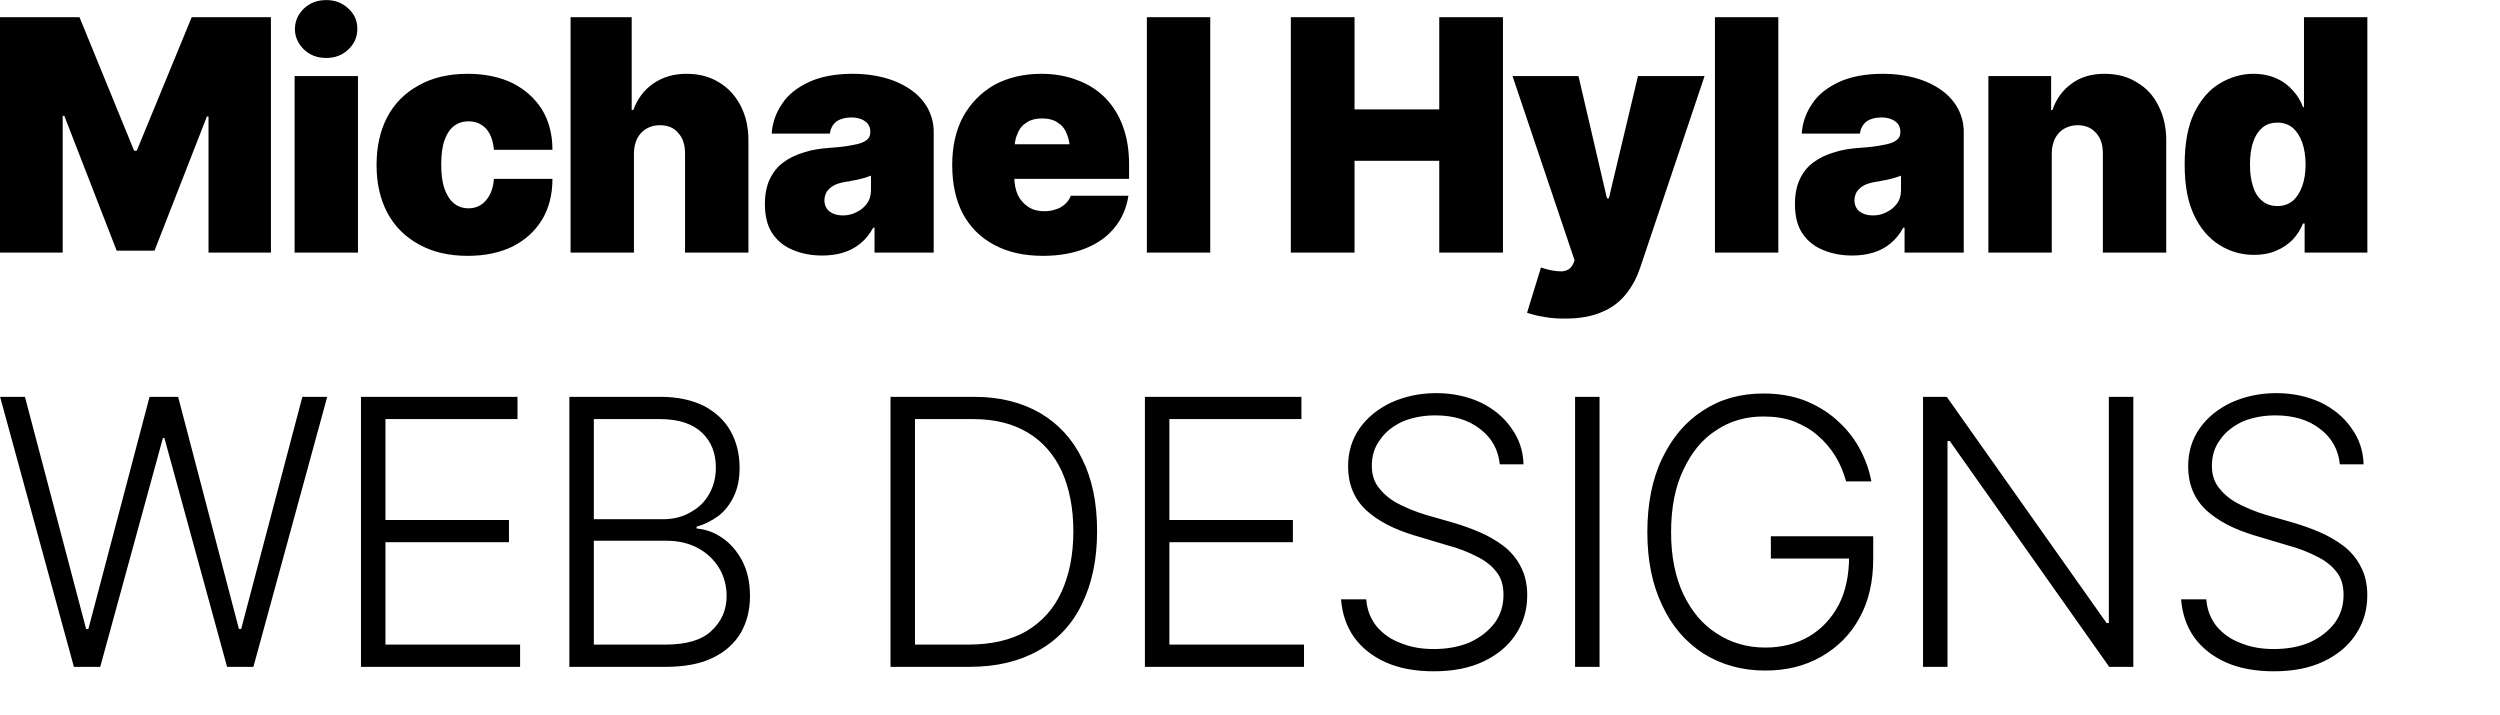
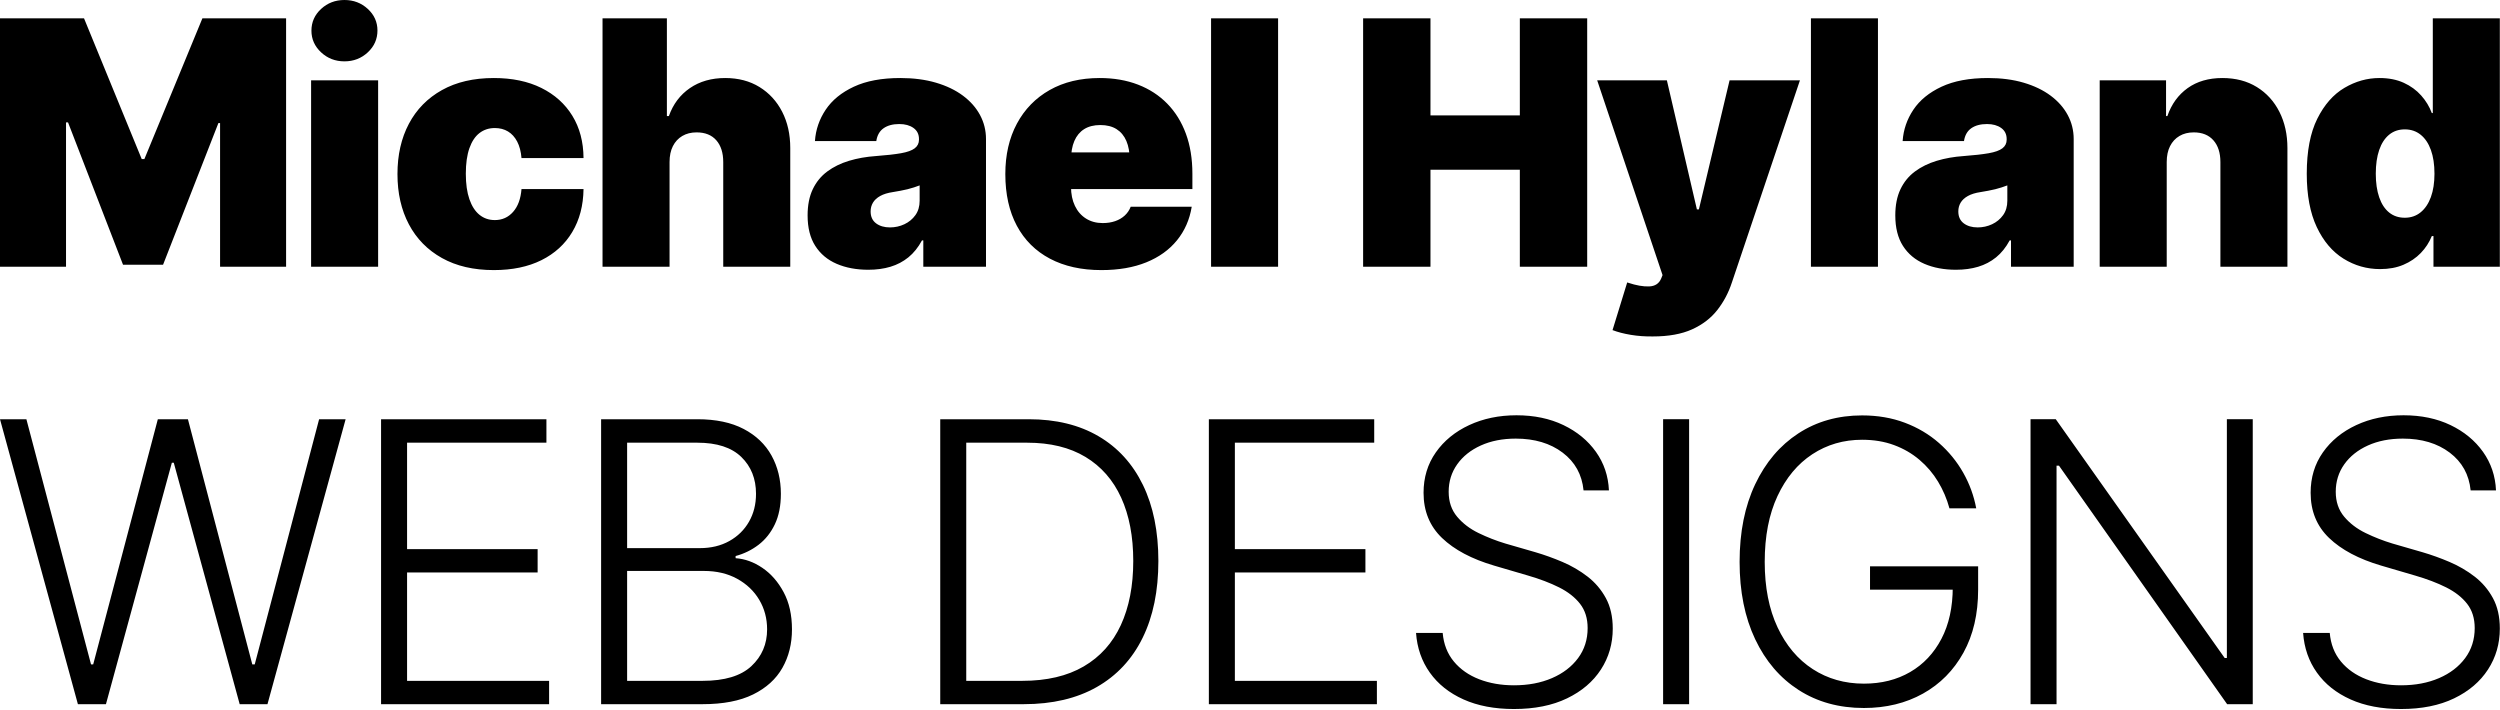
- <svg xmlns="http://www.w3.org/2000/svg" xml:space="preserve" fill-rule="evenodd" stroke-linejoin="round" stroke-miterlimit="2" clip-rule="evenodd" viewBox="0 0 1182 338">
-   <path fill-rule="nonzero" d="M-.022 8.139h37.609l25.837 63.14h1.223l25.99-63.14h37.455v111.297H98.586V55.073h-.764l-24.767 63.445H55.168l-24.766-63.75h-.765v64.668H-.022V8.139ZM139.285 119.436V35.963h29.965v83.473h-29.965Zm14.982-92.034c-4.127 0-7.644-1.223-10.548-3.975-2.752-2.752-4.28-5.962-4.28-9.632 0-3.822 1.528-7.185 4.28-9.784 2.904-2.752 6.42-3.975 10.548-3.975 3.975 0 7.492 1.223 10.396 3.975 2.905 2.6 4.281 5.81 4.281 9.632s-1.376 7.032-4.28 9.784c-2.905 2.752-6.422 3.975-10.397 3.975ZM221.144 120.965c-9.02 0-16.817-1.835-23.238-5.504-6.421-3.516-11.466-8.561-14.83-14.982-3.363-6.421-5.044-13.913-5.044-22.474s1.681-16.205 5.045-22.626c3.363-6.421 8.408-11.466 14.829-14.982 6.421-3.67 14.218-5.504 23.238-5.504 8.102 0 15.288 1.529 21.25 4.433 5.962 3.058 10.549 7.186 13.912 12.537 3.21 5.35 4.892 11.619 4.892 18.957h-27.67c-.307-3.058-.918-5.504-1.988-7.491-1.07-1.988-2.446-3.517-4.128-4.434-1.682-1.07-3.67-1.529-5.81-1.529-2.751 0-5.045.765-6.88 2.14-1.987 1.53-3.515 3.823-4.586 6.88-1.07 3.058-1.528 6.88-1.528 11.466 0 4.434.458 8.256 1.528 11.313 1.07 3.058 2.6 5.504 4.587 7.033 1.834 1.529 4.128 2.293 6.88 2.293 3.21 0 5.962-1.223 8.102-3.669 2.14-2.446 3.516-5.81 3.822-10.243h27.671c0 7.491-1.681 13.912-4.892 19.263-3.363 5.504-7.95 9.631-13.912 12.689-5.962 2.905-12.995 4.434-21.25 4.434ZM299.733 72.502v46.934h-29.965V8.139h28.894v43.877h.765c1.987-5.351 5.045-9.479 9.478-12.537 4.434-3.057 9.632-4.586 15.747-4.586 5.962 0 11.007 1.376 15.441 4.128 4.28 2.599 7.644 6.268 10.09 11.007 2.446 4.74 3.67 10.09 3.67 16.205v53.203h-29.965V72.502c0-4.128-1.07-7.339-3.21-9.632-1.988-2.446-4.893-3.67-8.868-3.67-2.293 0-4.433.612-6.268 1.683-1.834 1.07-3.21 2.599-4.28 4.586-.918 1.987-1.53 4.28-1.53 7.033ZM388.708 120.812c-5.198 0-9.937-.918-14.065-2.752-4.128-1.682-7.338-4.434-9.631-7.95-2.294-3.516-3.364-8.103-3.364-13.606 0-4.587.765-8.562 2.293-11.772 1.53-3.21 3.67-5.962 6.421-7.95 2.905-2.14 6.116-3.669 9.785-4.74 3.669-1.222 7.797-1.834 12.077-2.14 4.587-.305 8.409-.764 11.16-1.375 2.905-.459 4.893-1.223 6.116-2.14 1.376-.918 1.987-2.294 1.987-3.823v-.305c0-2.14-.917-3.822-2.446-4.893-1.682-1.223-3.822-1.834-6.42-1.834-2.906 0-5.199.611-7.033 1.834-1.682 1.223-2.905 3.21-3.21 5.81h-27.52c.306-5.045 1.988-9.785 4.893-14.065 2.752-4.28 7.032-7.644 12.536-10.243 5.504-2.6 12.536-3.975 20.792-3.975 5.962 0 11.313.764 16.052 2.14 4.74 1.376 8.714 3.364 12.078 5.81 3.363 2.446 5.81 5.35 7.644 8.714 1.681 3.363 2.599 6.88 2.599 10.702v57.177h-27.977v-11.772h-.612c-1.682 3.058-3.822 5.657-6.115 7.491-2.446 1.988-5.045 3.363-8.103 4.28-2.904.918-6.268 1.377-9.937 1.377Zm9.784-18.957c2.294 0 4.434-.46 6.421-1.53 1.988-.917 3.67-2.292 4.893-3.974 1.375-1.835 1.987-3.975 1.987-6.421v-6.88c-.764.306-1.682.612-2.599.918-.917.305-1.835.458-2.905.764-.917.306-1.987.459-3.057.611-1.07.306-2.14.46-3.364.612-2.446.459-4.28.917-5.81 1.835-1.375.764-2.445 1.834-3.21 2.904-.611 1.223-1.07 2.446-1.07 3.975 0 2.293.917 4.128 2.446 5.351 1.682 1.223 3.67 1.835 6.268 1.835ZM493.162 120.965c-8.867 0-16.664-1.682-23.085-5.198-6.421-3.364-11.313-8.256-14.83-14.677-3.363-6.42-5.045-14.218-5.045-23.085 0-8.714 1.682-16.205 5.045-22.626 3.517-6.421 8.409-11.466 14.677-15.135 6.42-3.516 13.912-5.351 22.473-5.351 6.268 0 12.078 1.07 17.123 3.058 5.045 1.834 9.478 4.739 13.148 8.408a37.597 37.597 0 0 1 8.255 13.453c1.988 5.351 2.905 11.314 2.905 18.04v6.727h-74.453V68.221h60.54l-14.064 3.363c0-3.363-.459-6.115-1.53-8.408-.916-2.446-2.445-4.128-4.433-5.351-1.834-1.223-4.28-1.835-7.185-1.835-2.905 0-5.35.612-7.185 1.835-1.988 1.223-3.517 2.905-4.434 5.35-1.07 2.294-1.529 5.046-1.529 8.41v12.077c0 3.21.612 6.115 1.682 8.561 1.223 2.446 2.905 4.28 5.045 5.657 2.14 1.376 4.586 1.987 7.491 1.987 1.988 0 3.822-.306 5.504-.917 1.682-.459 3.057-1.376 4.28-2.446 1.224-1.07 2.14-2.446 2.752-3.975h27.213c-.917 5.81-3.058 10.854-6.574 15.135-3.363 4.128-7.95 7.491-13.759 9.784-5.657 2.294-12.383 3.517-20.027 3.517ZM542.239 8.139h29.964v111.297H542.24zM610.305 119.436V8.139h30.117v43.57h40.055V8.14h30.117v111.297h-30.117V76.018h-40.055v43.418h-30.117ZM740.035 150.623c-3.363 0-6.726-.153-9.784-.764-3.21-.459-5.962-1.223-8.256-1.988l6.574-21.403.459.153c3.516 1.223 6.727 1.682 9.326 1.682 2.751-.153 4.433-1.376 5.503-3.67l.612-1.528-29.353-87.142h31.187l13.454 57.789h.917l13.76-57.789h31.493l-30.423 90.505c-1.53 4.587-3.67 8.714-6.574 12.384-2.905 3.669-6.574 6.573-11.313 8.56-4.74 2.141-10.55 3.211-17.582 3.211ZM810.824 8.139h29.965v111.297h-29.965zM875.713 120.812c-5.198 0-9.937-.918-14.065-2.752-4.128-1.682-7.338-4.434-9.631-7.95-2.294-3.516-3.364-8.103-3.364-13.606 0-4.587.765-8.562 2.294-11.772 1.528-3.21 3.669-5.962 6.42-7.95 2.905-2.14 6.116-3.669 9.785-4.74 3.669-1.222 7.797-1.834 12.077-2.14 4.587-.305 8.409-.764 11.16-1.375 2.905-.459 4.893-1.223 6.116-2.14 1.376-.918 1.987-2.294 1.987-3.823v-.305c0-2.14-.917-3.822-2.446-4.893-1.681-1.223-3.822-1.834-6.42-1.834-2.906 0-5.199.611-7.033 1.834-1.682 1.223-2.905 3.21-3.21 5.81h-27.52c.307-5.045 1.988-9.785 4.893-14.065 2.752-4.28 7.032-7.644 12.536-10.243 5.504-2.6 12.536-3.975 20.792-3.975 5.962 0 11.313.764 16.052 2.14 4.74 1.376 8.714 3.364 12.078 5.81 3.363 2.446 5.81 5.35 7.644 8.714 1.682 3.363 2.599 6.88 2.599 10.702v57.177H900.48v-11.772h-.612c-1.681 3.058-3.822 5.657-6.115 7.491-2.446 1.988-5.045 3.363-8.103 4.28-2.904.918-6.268 1.377-9.937 1.377Zm9.784-18.957c2.294 0 4.434-.46 6.421-1.53 1.988-.917 3.67-2.292 4.893-3.974 1.376-1.835 1.987-3.975 1.987-6.421v-6.88c-.764.306-1.682.612-2.599.918-.917.305-1.834.458-2.905.764-.917.306-1.987.459-3.057.611-1.07.306-2.14.46-3.364.612-2.446.459-4.28.917-5.81 1.835-1.375.764-2.445 1.834-3.21 2.904-.611 1.223-1.07 2.446-1.07 3.975 0 2.293.918 4.128 2.446 5.351 1.682 1.223 3.67 1.835 6.268 1.835ZM970.077 72.502v46.934h-29.965V35.963h29.659v16.053h.611c1.835-5.351 4.893-9.479 9.173-12.537 4.128-3.057 9.326-4.586 15.441-4.586 5.962 0 11.16 1.376 15.441 4.128 4.434 2.599 7.797 6.268 10.09 11.007 2.446 4.74 3.67 10.243 3.67 16.205v53.203h-29.965V72.502c0-4.128-1.07-7.339-3.21-9.632-2.141-2.446-5.046-3.67-8.868-3.67-2.293 0-4.433.612-6.268 1.683-1.835 1.07-3.21 2.599-4.28 4.586-.918 1.987-1.53 4.28-1.53 7.033ZM1065.626 120.506c-5.81 0-11.313-1.529-16.358-4.74-4.892-3.057-9.02-7.796-11.925-14.064-3.058-6.421-4.433-14.371-4.433-23.85 0-10.243 1.528-18.345 4.586-24.613 3.21-6.421 7.185-11.008 12.23-13.913 4.893-2.904 10.243-4.433 15.594-4.433 4.128 0 7.797.764 10.855 2.14 3.21 1.376 5.81 3.364 7.95 5.81 2.14 2.293 3.669 4.892 4.739 7.797h.458V8.139h29.965v111.297h-29.659v-13.76h-.764c-1.223 2.905-2.752 5.351-4.892 7.645-2.14 2.14-4.74 3.974-7.797 5.197-3.058 1.376-6.574 1.988-10.55 1.988Zm11.16-23.085c2.752 0 5.045-.764 7.033-2.293 1.987-1.682 3.516-3.975 4.586-6.88 1.07-2.905 1.682-6.42 1.682-10.396 0-4.127-.612-7.797-1.682-10.701-1.07-2.905-2.599-5.198-4.586-6.88-1.988-1.529-4.281-2.293-7.033-2.293-2.752 0-5.198.764-7.032 2.293-1.988 1.682-3.517 3.975-4.434 6.88-1.07 2.904-1.529 6.574-1.529 10.701 0 3.975.459 7.491 1.53 10.55.916 2.904 2.445 5.197 4.433 6.726 1.834 1.529 4.28 2.293 7.032 2.293ZM34.938 315.285.04 187.624h11.75l28.933 109.775h1.053L70.71 187.624h13.502l28.76 109.775h1.051l28.935-109.775h11.749L119.81 315.285h-12.45L77.725 207.09h-.701L47.388 315.285h-12.45ZM170.67 315.285V187.624h74.002v10.522h-62.427v47.697h58.394v10.522h-58.394v48.399H245.9v10.521h-75.23ZM269.192 315.285V187.624h42.963c8.417 0 15.256 1.578 20.868 4.384 5.436 2.981 9.644 6.839 12.45 11.924 2.806 5.086 4.209 10.873 4.209 17.186 0 5.26-.877 9.82-2.806 13.678-1.754 3.682-4.209 6.839-7.19 9.118-3.156 2.28-6.488 4.033-10.346 5.086v.876c4.209.351 8.242 1.754 12.1 4.384 3.858 2.63 7.014 6.313 9.47 10.873 2.454 4.734 3.682 10.17 3.682 16.659 0 6.488-1.403 12.1-4.209 17.185-2.98 5.085-7.365 9.119-13.152 11.924-5.962 2.981-13.502 4.384-22.621 4.384h-45.418Zm11.574-10.521h33.844c9.82 0 17.185-2.105 21.745-6.489 4.734-4.383 7.19-9.82 7.19-16.483 0-4.91-1.228-9.294-3.508-13.152-2.455-4.033-5.787-7.19-9.995-9.47-4.209-2.28-9.119-3.507-14.906-3.507h-34.37v49.1Zm0-59.272h32.617c4.91 0 9.294-1.052 13.151-3.331 3.858-2.105 6.664-4.91 8.768-8.593 2.105-3.682 3.157-7.891 3.157-12.45 0-6.84-2.104-12.276-6.488-16.484-4.384-4.209-11.048-6.488-19.816-6.488h-31.39v47.346ZM458.385 315.285h-30.863v-10.521h30.162c11.047 0 20.166-2.105 27.53-6.313 7.366-4.384 12.977-10.522 16.66-18.588 3.683-8.067 5.611-17.536 5.611-28.76 0-10.871-1.928-20.34-5.436-28.232-3.682-7.891-8.943-14.029-15.957-18.237-7.19-4.384-15.783-6.488-26.129-6.488h-32.967v-10.522h33.669c12.1 0 22.446 2.63 31.214 7.716 8.592 5.085 15.256 12.275 19.815 21.744 4.735 9.47 7.014 20.868 7.014 34.02 0 13.503-2.455 24.9-7.19 34.546-4.559 9.469-11.398 16.834-20.516 21.92-8.944 5.085-19.816 7.715-32.617 7.715Zm-25.778-127.661v127.661h-11.573V187.624h11.573ZM541.31 315.285V187.624h74.001v10.522h-62.428v47.697h58.395v10.522h-58.395v48.399h63.656v10.521h-75.23ZM677.884 317.39c-8.768 0-16.309-1.403-22.621-4.209-6.313-2.806-11.399-6.839-15.081-11.924-3.683-5.261-5.612-11.223-6.138-17.887h11.925c.35 5.085 2.104 9.294 4.91 12.801 2.98 3.507 6.663 6.138 11.398 7.891 4.735 1.93 9.82 2.806 15.607 2.806 6.313 0 12.1-1.052 17.01-3.156 4.91-2.28 8.768-5.261 11.749-9.12 2.805-3.857 4.208-8.24 4.208-13.326 0-4.384-1.052-8.067-3.331-10.873-2.28-2.98-5.437-5.436-9.47-7.365-4.033-2.104-8.592-3.858-13.853-5.26l-15.256-4.56c-9.996-2.98-17.712-7.014-23.323-12.275-5.436-5.26-8.242-12.1-8.242-20.342 0-6.839 1.754-12.8 5.436-18.061 3.683-5.261 8.768-9.295 15.081-12.276 6.313-2.805 13.327-4.384 21.043-4.384 8.067 0 14.906 1.579 21.043 4.384 6.138 2.981 11.048 7.015 14.555 12.1 3.682 5.086 5.611 10.697 5.787 17.185h-11.223c-.702-7.014-3.858-12.626-9.47-16.834-5.436-4.209-12.45-6.313-21.043-6.313-5.787 0-11.047 1.052-15.607 2.981-4.384 2.104-8.066 4.91-10.521 8.593-2.63 3.507-3.858 7.54-3.858 12.275 0 4.384 1.227 8.066 3.858 11.047 2.455 2.981 5.611 5.437 9.645 7.365a76.697 76.697 0 0 0 11.924 4.735l13.503 3.858c4.033 1.228 8.066 2.63 12.1 4.384 4.033 1.754 7.715 3.858 11.222 6.488 3.332 2.63 6.138 5.787 8.067 9.645 2.104 3.858 3.156 8.417 3.156 13.678 0 6.839-1.753 12.801-5.26 18.237-3.508 5.436-8.593 9.82-15.257 12.977-6.488 3.156-14.38 4.735-23.673 4.735ZM744.695 187.624h11.574v127.661h-11.574zM834.629 317.039c-11.223 0-20.868-2.806-29.285-8.067-8.417-5.436-14.906-12.976-19.465-22.796-4.735-9.82-7.014-21.394-7.014-34.546 0-13.327 2.28-25.076 7.014-34.896 4.735-9.82 11.048-17.36 19.29-22.622 8.241-5.436 17.71-8.066 28.583-8.066 7.014 0 13.327 1.052 19.114 3.156 5.787 2.28 10.872 5.261 15.256 9.119 4.384 3.858 8.067 8.242 10.873 13.327 2.805 5.086 4.734 10.346 5.787 15.958h-11.925c-1.227-4.209-2.806-8.242-5.085-11.925-2.28-3.682-5.086-7.014-8.418-9.82-3.156-2.805-7.014-4.91-11.222-6.663-4.384-1.579-9.12-2.28-14.38-2.28-8.242 0-15.782 2.104-22.27 6.488-6.664 4.209-11.75 10.522-15.607 18.764-3.858 8.066-5.787 17.886-5.787 29.46 0 11.398 1.929 21.043 5.787 29.285 3.857 8.066 9.118 14.38 15.782 18.588 6.664 4.384 14.38 6.664 22.972 6.664 7.716 0 14.73-1.754 20.692-5.261s10.522-8.417 14.029-14.906c3.332-6.488 4.91-14.204 4.91-23.147l3.858 1.227h-40.859V253.56h48.4v10.521c0 10.873-2.105 20.167-6.489 28.058-4.384 8.066-10.521 14.029-18.237 18.413-7.716 4.384-16.484 6.488-26.304 6.488ZM1008.636 187.624v127.661h-11.399l-75.404-106.793h-1.052v106.793h-11.574V187.624h11.223l75.58 106.969h1.052V187.624h11.574ZM1075.068 317.39c-8.768 0-16.308-1.403-22.621-4.209-6.313-2.806-11.398-6.839-15.08-11.924-3.683-5.261-5.612-11.223-6.138-17.887h11.924c.35 5.085 2.104 9.294 4.91 12.801 2.981 3.507 6.664 6.138 11.398 7.891 4.735 1.93 9.82 2.806 15.607 2.806 6.313 0 12.1-1.052 17.01-3.156 4.91-2.28 8.768-5.261 11.75-9.12 2.805-3.857 4.208-8.24 4.208-13.326 0-4.384-1.052-8.067-3.332-10.873-2.28-2.98-5.436-5.436-9.47-7.365-4.033-2.104-8.592-3.858-13.853-5.26l-15.256-4.56c-9.995-2.98-17.711-7.014-23.323-12.275-5.436-5.26-8.242-12.1-8.242-20.342 0-6.839 1.754-12.8 5.437-18.061 3.682-5.261 8.767-9.295 15.08-12.276 6.313-2.805 13.328-4.384 21.043-4.384 8.067 0 14.906 1.579 21.044 4.384 6.137 2.981 11.047 7.015 14.554 12.1 3.683 5.086 5.612 10.697 5.787 17.185h-11.223c-.701-7.014-3.858-12.626-9.47-16.834-5.435-4.209-12.45-6.313-21.042-6.313-5.787 0-11.048 1.052-15.607 2.981-4.384 2.104-8.067 4.91-10.522 8.593-2.63 3.507-3.858 7.54-3.858 12.275 0 4.384 1.228 8.066 3.858 11.047 2.455 2.981 5.612 5.437 9.645 7.365a76.697 76.697 0 0 0 11.924 4.735l13.503 3.858c4.033 1.228 8.067 2.63 12.1 4.384 4.033 1.754 7.716 3.858 11.223 6.488 3.332 2.63 6.137 5.787 8.066 9.645 2.105 3.858 3.157 8.417 3.157 13.678 0 6.839-1.754 12.801-5.261 18.237-3.507 5.436-8.593 9.82-15.256 12.977-6.489 3.156-14.38 4.735-23.674 4.735Z" />
+ <svg xmlns="http://www.w3.org/2000/svg" xml:space="preserve" fill-rule="evenodd" stroke-linejoin="round" stroke-miterlimit="2" clip-rule="evenodd" viewBox="0 0 4664 1323">
+   <path fill-rule="nonzero" d="M0 34.214h156.762l107.619 262.515h4.976L377.598 34.214h156.14v463.444h-123.17V229.545h-3.111l-103.264 264.38h-74.648L126.903 228.301h-3.733v269.357H0V34.214ZM580.393 497.658V149.919H705.43v347.739H580.393Zm62.208-383.197c-17.004 0-31.519-5.598-43.545-16.796-12.027-11.197-18.04-24.675-18.04-40.434 0-15.967 6.013-29.497 18.04-40.591C611.082 5.547 625.597 0 642.601 0c17.003 0 31.518 5.547 43.545 16.64 12.027 11.094 18.04 24.52 18.04 40.28 0 15.966-6.013 29.548-18.04 40.745-12.027 11.198-26.542 16.796-43.545 16.796ZM921.289 503.879c-37.739 0-70.035-7.517-96.888-22.551-26.852-15.033-47.381-35.976-61.585-62.829s-21.306-58.112-21.306-93.777c0-35.666 7.102-66.925 21.306-93.778 14.204-26.852 34.733-47.796 61.585-62.829 26.853-15.033 59.149-22.55 96.888-22.55 34.214 0 63.763 6.169 88.645 18.507 24.883 12.337 44.168 29.652 57.853 51.943 13.686 22.291 20.632 48.573 20.84 78.847H972.921c-1.037-12.234-3.732-22.498-8.087-30.792-4.354-8.295-10.057-14.567-17.107-18.818-7.05-4.251-15.241-6.376-24.572-6.376-10.99 0-20.528 3.11-28.615 9.331s-14.359 15.655-18.818 28.304c-4.458 12.649-6.687 28.512-6.687 47.589 0 18.869 2.229 34.732 6.687 47.588 4.459 12.856 10.731 22.55 18.818 29.082 8.087 6.532 17.625 9.798 28.615 9.798 13.686 0 25.039-5.081 34.059-15.241 9.02-10.161 14.256-24.365 15.707-42.612h115.706c-.415 30.689-7.413 57.386-20.995 80.092-13.582 22.705-32.763 40.227-57.542 52.565-24.779 12.338-54.38 18.507-88.801 18.507ZM1249.12 302.327v195.331h-125.036V34.214h120.06v182.267h3.732c7.88-22.187 20.943-39.553 39.191-52.098 18.247-12.546 40.227-18.818 65.939-18.818 24.469 0 45.774 5.599 63.918 16.796s32.244 26.593 42.301 46.189c10.057 19.595 15.085 42.145 15.085 67.65v221.458h-125.036V302.327c0-17.211-4.303-30.741-12.908-40.59-8.605-9.85-20.891-14.774-36.858-14.774-10.16 0-19.025 2.229-26.593 6.687-7.569 4.458-13.427 10.783-17.574 18.973-4.147 8.191-6.221 18.092-6.221 29.704ZM1619.88 503.257c-22.187 0-41.834-3.681-58.941-11.042s-30.43-18.507-39.968-33.437c-9.539-14.929-14.308-33.903-14.308-56.919 0-19.077 3.214-35.355 9.642-48.833 6.428-13.478 15.448-24.52 27.06-33.125 11.612-8.606 25.143-15.241 40.591-19.907 15.448-4.665 32.192-7.62 50.232-8.864 19.492-1.452 35.095-3.214 46.811-5.288 11.716-2.073 20.217-5.132 25.505-9.175 5.288-4.044 7.931-9.383 7.931-16.019v-1.244c0-8.916-3.421-15.811-10.264-20.684-6.843-4.873-15.655-7.309-26.438-7.309-12.027 0-21.772 2.592-29.237 7.776-7.465 5.184-12.027 13.167-13.686 23.95h-114.461c1.451-21.151 8.139-40.642 20.062-58.475 11.923-17.833 29.444-32.141 52.565-42.923 23.12-10.783 51.995-16.174 86.623-16.174 24.676 0 46.863 2.903 66.562 8.709 19.699 5.806 36.495 13.893 50.388 24.261 13.893 10.368 24.52 22.446 31.881 36.235 7.361 13.79 11.042 28.668 11.042 44.634v238.254h-116.95v-49.144h-2.488c-7.05 13.064-15.5 23.587-25.349 31.57-9.85 7.984-20.995 13.841-33.437 17.574-12.441 3.732-26.231 5.599-41.368 5.599Zm40.435-79.004c9.539 0 18.507-1.97 26.905-5.909 8.398-3.94 15.24-9.591 20.528-16.952 5.288-7.361 7.932-16.329 7.932-26.904v-28.616a303.366 303.366 0 0 1-10.576 3.733c-3.732 1.244-7.724 2.384-11.975 3.421a240.922 240.922 0 0 1-13.063 2.799c-4.458.83-9.176 1.659-14.152 2.489-9.746 1.451-17.678 3.888-23.795 7.309-6.117 3.421-10.627 7.569-13.53 12.441-2.903 4.873-4.354 10.316-4.354 16.33 0 9.746 3.369 17.159 10.109 22.239 6.739 5.08 15.396 7.62 25.971 7.62ZM2054.7 503.879c-37.117 0-69.102-7.102-95.955-21.306-26.853-14.204-47.433-34.681-61.74-61.43-14.308-26.749-21.462-58.89-21.462-96.421 0-35.873 7.206-67.236 21.617-94.089 14.411-26.852 34.784-47.744 61.119-62.673 26.334-14.93 57.438-22.395 93.311-22.395 26.334 0 50.128 4.095 71.382 12.286 21.255 8.19 39.45 20.01 54.587 35.458 15.137 15.448 26.749 34.162 34.836 56.142 8.087 21.98 12.131 46.863 12.131 74.649v28.615h-310.414v-68.428h251.939l-58.475 14.308c0-14.101-2.073-25.972-6.221-35.614-4.147-9.642-10.264-17.003-18.351-22.083-8.087-5.081-18.144-7.621-30.17-7.621-12.027 0-22.084 2.54-30.171 7.621-8.087 5.08-14.204 12.441-18.351 22.083-4.147 9.642-6.221 21.513-6.221 35.614v49.766c0 13.685 2.437 25.608 7.31 35.769 4.873 10.16 11.767 18.04 20.684 23.638 8.916 5.599 19.284 8.398 31.103 8.398 8.502 0 16.226-1.192 23.172-3.577 6.947-2.384 12.908-5.857 17.885-10.419 4.977-4.562 8.709-10.057 11.197-16.485h113.84c-3.94 24.053-13.116 44.945-27.527 62.674-14.412 17.729-33.488 31.414-57.231 41.056-23.742 9.643-51.684 14.464-83.824 14.464ZM2259.37 34.214h125.037v463.444H2259.37zM2543.03 497.658V34.214h125.658v181.023h166.716V34.214h125.658v463.444h-125.658V316.635h-166.716v181.023H2543.03ZM3083.61 627.671c-14.308.207-27.994-.778-41.057-2.955-13.064-2.177-24.468-5.132-34.214-8.864l27.371-88.957 1.866.622c14.93 4.977 27.942 7.258 39.035 6.843 11.094-.415 18.611-5.391 22.55-14.93l2.489-6.22-121.927-363.291h130.014l55.986 240.742h3.733l57.23-240.742h131.257l-126.902 376.976c-6.221 19.077-15.293 36.236-27.216 51.477-11.923 15.241-27.63 27.267-47.122 36.08-19.492 8.813-43.856 13.219-73.093 13.219ZM3378.47 34.214h125.037v463.444H3378.47zM3649.08 503.257c-22.187 0-41.834-3.681-58.941-11.042s-30.43-18.507-39.968-33.437c-9.539-14.929-14.308-33.903-14.308-56.919 0-19.077 3.214-35.355 9.642-48.833 6.428-13.478 15.448-24.52 27.06-33.125 11.612-8.606 25.143-15.241 40.591-19.907 15.448-4.665 32.192-7.62 50.232-8.864 19.492-1.452 35.095-3.214 46.811-5.288 11.716-2.073 20.217-5.132 25.505-9.175 5.288-4.044 7.931-9.383 7.931-16.019v-1.244c0-8.916-3.421-15.811-10.264-20.684-6.843-4.873-15.655-7.309-26.438-7.309-12.027 0-21.772 2.592-29.237 7.776-7.465 5.184-12.027 13.167-13.686 23.95h-114.461c1.451-21.151 8.139-40.642 20.062-58.475 11.923-17.833 29.444-32.141 52.565-42.923 23.12-10.783 51.995-16.174 86.623-16.174 24.676 0 46.863 2.903 66.562 8.709 19.699 5.806 36.495 13.893 50.388 24.261 13.893 10.368 24.52 22.446 31.881 36.235 7.361 13.79 11.042 28.668 11.042 44.634v238.254h-116.95v-49.144h-2.488c-7.05 13.064-15.5 23.587-25.349 31.57-9.85 7.984-20.995 13.841-33.437 17.574-12.441 3.732-26.231 5.599-41.368 5.599Zm40.435-79.004c9.538 0 18.507-1.97 26.905-5.909 8.398-3.94 15.24-9.591 20.528-16.952 5.288-7.361 7.931-16.329 7.931-26.904v-28.616a302.56 302.56 0 0 1-10.575 3.733c-3.732 1.244-7.724 2.384-11.975 3.421a240.922 240.922 0 0 1-13.063 2.799c-4.458.83-9.176 1.659-14.152 2.489-9.746 1.451-17.678 3.888-23.795 7.309-6.117 3.421-10.627 7.569-13.53 12.441-2.903 4.873-4.354 10.316-4.354 16.33 0 9.746 3.369 17.159 10.109 22.239 6.739 5.08 15.396 7.62 25.971 7.62ZM4042.23 302.327v195.331h-125.036V149.919h123.792v66.562h2.488c7.672-22.187 20.269-39.553 37.791-52.098 17.522-12.546 39.139-18.818 64.851-18.818 24.676 0 46.085 5.599 64.229 16.796s32.192 26.645 42.145 46.344c9.954 19.699 14.93 42.198 14.93 67.495v221.458h-125.036V302.327c0-17.211-4.355-30.741-13.064-40.59-8.709-9.85-20.943-14.774-36.702-14.774-10.161 0-19.025 2.229-26.594 6.687-7.568 4.458-13.426 10.783-17.573 18.973-4.147 8.191-6.221 18.092-6.221 29.704ZM4440.35 502.012c-24.675 0-47.433-6.48-68.272-19.439-20.84-12.96-37.48-32.607-49.921-58.942-12.442-26.334-18.663-59.511-18.663-99.531 0-42.094 6.532-76.256 19.596-102.487 13.063-26.23 29.963-45.463 50.699-57.697 20.735-12.234 42.508-18.351 65.317-18.351 17.211 0 32.296 2.955 45.256 8.864 12.96 5.91 23.846 13.842 32.659 23.795 8.812 9.953 15.396 20.839 19.751 32.659h1.866V34.214h125.036v463.444h-123.792v-57.231h-3.11c-4.77 11.82-11.612 22.343-20.529 31.57-8.916 9.228-19.699 16.537-32.348 21.928-12.648 5.392-27.163 8.087-43.545 8.087Zm46.034-95.799c11.404 0 21.254-3.369 29.548-10.108 8.294-6.74 14.671-16.226 19.129-28.46 4.458-12.234 6.687-26.749 6.687-43.545 0-17.211-2.229-31.985-6.687-44.323-4.458-12.338-10.835-21.824-19.129-28.46-8.294-6.635-18.144-9.953-29.548-9.953-11.405 0-21.151 3.318-29.238 9.953-8.087 6.636-14.256 16.122-18.506 28.46-4.251 12.338-6.377 27.112-6.377 44.323 0 17.003 2.126 31.674 6.377 44.011 4.25 12.338 10.419 21.773 18.506 28.305 8.087 6.531 17.833 9.797 29.238 9.797ZM145.322 1313.71 0 782.124h49.234l120.588 457.378h4.041l120.588-457.378h56.135l120.109 457.378h4.521L595.33 782.124h49.468L499.002 1313.71h-51.854L324.186 863.233h-3.568L197.65 1313.71h-52.328ZM710.919 1313.71V782.124h308.488v43.766H759.44v198.597h243.556v43.526H759.44v202.171h264.962v43.526H710.919ZM1121.44 1313.71V782.124h179.577c34.488 0 63.267 6.046 86.338 18.137 23.071 12.091 40.413 28.641 52.027 49.649 11.613 21.009 17.42 44.793 17.42 71.354 0 22.198-3.746 41.146-11.238 56.843-7.492 15.698-17.601 28.423-30.325 38.175-12.725 9.751-27.014 16.768-42.868 21.049v4.047c17.362 1.189 34.051 7.234 50.064 18.134 16.014 10.9 29.194 26.003 39.54 45.31 10.347 19.306 15.52 42.397 15.52 69.274 0 26.877-5.946 50.819-17.839 71.828-11.892 21.008-30.126 37.558-54.702 49.649-24.577 12.091-55.972 18.137-94.187 18.137H1121.44Zm48.52-43.526h140.807c41.069 0 71.394-9.138 90.976-27.413 19.581-18.275 29.372-41.167 29.372-68.675 0-20.217-4.876-38.551-14.628-55.004-9.751-16.452-23.487-29.554-41.206-39.306-17.72-9.751-38.431-14.627-62.134-14.627H1169.96v205.025Zm0-247.598h135.572c20.931 0 39.285-4.4 55.062-13.2 15.778-8.8 28.027-20.831 36.748-36.092 8.72-15.261 13.08-32.605 13.08-52.03 0-28.066-9.136-50.978-27.41-68.736-18.273-17.759-45.605-26.638-81.995-26.638H1169.96v196.696ZM1909.9 1313.71h-128.676v-43.526h125.822c45.744 0 83.978-8.959 114.701-26.878 30.723-17.918 53.813-43.605 69.272-77.062 15.458-33.456 23.187-73.335 23.187-119.637 0-45.823-7.512-85.205-22.535-118.146-15.024-32.942-37.222-58.272-66.596-75.992-29.374-17.719-65.625-26.579-108.753-26.579h-136.999v-43.766h139.853c50.739 0 94.146 10.565 130.22 31.694 36.075 21.129 63.705 51.455 82.891 90.976 19.185 39.522 28.778 86.793 28.778 141.813 0 55.738-9.811 103.546-29.433 143.424-19.623 39.878-48.145 70.461-85.566 91.748-37.422 21.287-82.811 31.931-136.166 31.931Zm-107.27-531.586v531.586h-48.521V782.124h48.521ZM2255.25 1313.71V782.124h308.488v43.766h-259.967v198.597h243.556v43.526h-243.556v202.171h264.962v43.526H2255.25ZM2824.42 1322.74c-36.153 0-67.529-5.966-94.129-17.897-26.599-11.931-47.51-28.581-62.732-49.948-15.223-21.367-23.824-46.083-25.805-74.149h49.708c1.825 21.012 8.762 38.792 20.813 53.34 12.05 14.547 27.807 25.587 47.271 33.118 19.465 7.531 41.089 11.297 64.874 11.297 26.56 0 50.187-4.46 70.88-13.379 20.692-8.92 36.964-21.386 48.816-37.4 11.851-16.013 17.777-34.684 17.777-56.012 0-18.077-4.717-33.16-14.151-45.251-9.434-12.092-22.456-22.299-39.066-30.624-16.611-8.325-35.975-15.698-58.095-22.12l-63.265-18.552c-41.701-12.286-74.048-29.45-97.041-51.491-22.993-22.042-34.49-50.147-34.49-84.315 0-28.541 7.632-53.674 22.895-75.398 15.263-21.724 36.015-38.691 62.256-50.901s55.654-18.315 88.239-18.315c32.982 0 62.179 6.105 87.589 18.315 25.411 12.21 45.608 28.84 60.592 49.889 14.985 21.05 23.071 45.013 24.261 71.889h-47.334c-2.932-29.493-15.933-52.96-39.004-70.403-23.071-17.443-52.248-26.164-87.531-26.164-24.498 0-46.181 4.262-65.049 12.785-18.868 8.524-33.594 20.258-44.178 35.203-10.584 14.945-15.876 32.01-15.876 51.194 0 18.474 5.232 33.954 15.697 46.441 10.466 12.487 23.824 22.674 40.076 30.562a336.836 336.836 0 0 0 50.064 19.564l55.896 16.172c16.809 4.916 33.676 10.982 50.602 18.198 16.926 7.215 32.485 16.293 46.676 27.234 14.191 10.941 25.588 24.32 34.191 40.136 8.603 15.817 12.905 34.785 12.905 56.905 0 28.222-7.354 53.67-22.061 76.346-14.708 22.675-35.797 40.632-63.268 53.872-27.471 13.239-60.472 19.859-99.003 19.859ZM3102.69 782.12h48.521v531.585h-48.521zM3477.3 1320.84c-46.302 0-86.855-11.179-121.661-33.536-34.805-22.358-61.879-53.972-81.223-94.842-19.344-40.871-29.015-88.935-29.015-144.193 0-55.656 9.692-103.939 29.076-144.848 19.385-40.91 46.241-72.543 80.569-94.901 34.328-22.357 73.968-33.536 118.921-33.536 29.017 0 55.596 4.559 79.738 13.677 24.141 9.118 45.369 21.724 63.683 37.817 18.314 16.094 33.378 34.566 45.192 55.417 11.815 20.85 19.901 43.01 24.261 66.478h-49.948c-4.839-17.76-11.916-34.35-21.231-49.769-9.315-15.419-20.87-28.996-34.665-40.73-13.795-11.734-29.611-20.912-47.45-27.532-17.838-6.621-37.698-9.931-59.58-9.931-34.488 0-65.447 8.999-92.877 26.997-27.43 17.998-49.094 44.003-64.991 78.015-15.896 34.012-23.845 74.961-23.845 122.846 0 47.409 7.968 88.081 23.904 122.015 15.936 33.933 37.837 59.939 65.704 78.015 27.867 18.076 59.68 27.114 95.438 27.114 32.663 0 61.422-7.215 86.277-21.646 24.855-14.43 44.318-35.103 58.39-62.019 14.072-26.915 21.108-59.124 21.108-96.626l15.698 4.995h-170.056v-43.526h201.691v43.526c0 45.273-9.117 84.419-27.351 117.438-18.234 33.02-43.406 58.489-75.515 76.407-32.109 17.919-68.857 26.878-110.242 26.878ZM4202.73 782.12v531.586h-47.807l-313.717-445.008h-4.521v445.008h-48.521V782.12h47.094l315.144 445.482h4.047V782.12h48.281ZM4479.34 1322.74c-36.153 0-67.529-5.966-94.128-17.897-26.6-11.931-47.511-28.581-62.733-49.948-15.222-21.367-23.824-46.083-25.805-74.149h49.708c1.825 21.012 8.763 38.792 20.813 53.34 12.05 14.547 27.807 25.587 47.272 33.118 19.464 7.531 41.088 11.297 64.873 11.297 26.561 0 50.187-4.46 70.88-13.379 20.692-8.92 36.964-21.386 48.816-37.4 11.851-16.013 17.777-34.684 17.777-56.012 0-18.077-4.717-33.16-14.151-45.251-9.434-12.092-22.456-22.299-39.066-30.624-16.61-8.325-35.975-15.698-58.095-22.12l-63.265-18.552c-41.701-12.286-74.048-29.45-97.041-51.491-22.993-22.042-34.489-50.147-34.489-84.315 0-28.541 7.631-53.674 22.894-75.398 15.263-21.724 36.015-38.691 62.256-50.901s55.654-18.315 88.239-18.315c32.983 0 62.179 6.105 87.59 18.315 25.41 12.21 45.607 28.84 60.592 49.889 14.984 21.05 23.071 45.013 24.26 71.889h-47.333c-2.932-29.493-15.934-52.96-39.005-70.403-23.071-17.443-52.248-26.164-87.531-26.164-24.498 0-46.181 4.262-65.049 12.785-18.868 8.524-33.594 20.258-44.178 35.203-10.584 14.945-15.876 32.01-15.876 51.194 0 18.474 5.232 33.954 15.698 46.441 10.465 12.487 23.823 22.674 40.075 30.562a336.879 336.879 0 0 0 50.064 19.564l55.896 16.172c16.809 4.916 33.677 10.982 50.603 18.198 16.926 7.215 32.484 16.293 46.675 27.234 14.191 10.941 25.588 24.32 34.191 40.136 8.604 15.817 12.905 34.785 12.905 56.905 0 28.222-7.353 53.67-22.061 76.346-14.707 22.675-35.797 40.632-63.268 53.872-27.471 13.239-60.472 19.859-99.003 19.859Z" />
</svg>
